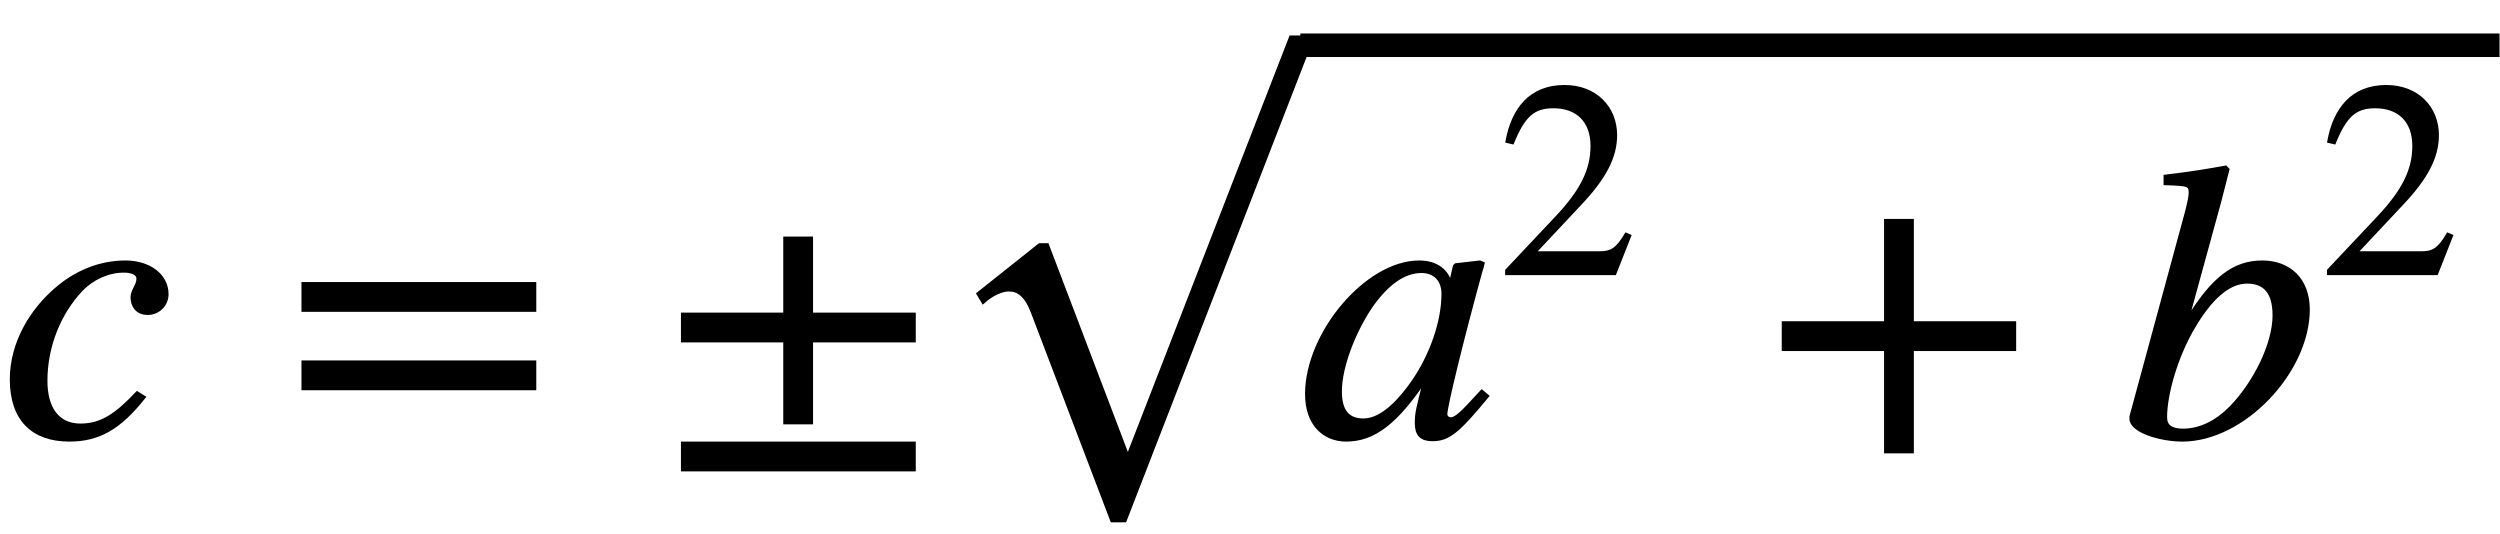
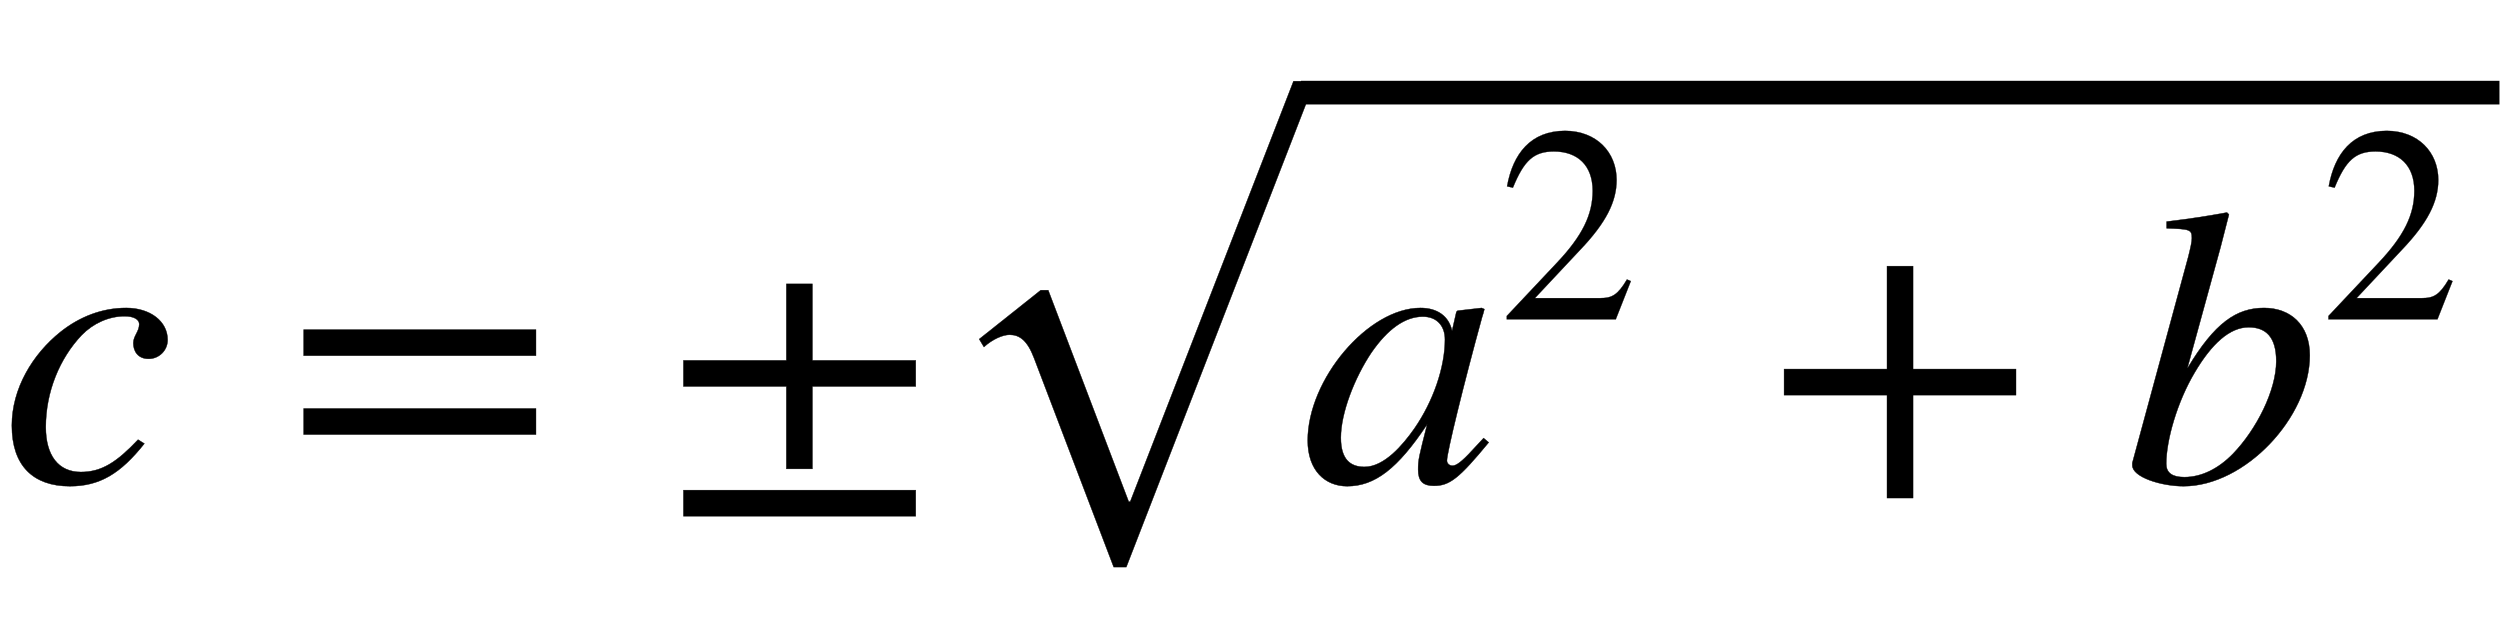
- <svg xmlns="http://www.w3.org/2000/svg" xmlns:xlink="http://www.w3.org/1999/xlink" width="14.833ex" height="3.167ex" style="vertical-align: -0.667ex; margin-left: 0ex; margin-right: 0ex; margin-bottom: 1px; margin-top: 1px;" viewBox="0 -1099.6 6377.2 1339.9">
+ <svg xmlns="http://www.w3.org/2000/svg" xmlns:xlink="http://www.w3.org/1999/xlink" width="14.724ex" height="3.676ex" style="vertical-align: -0.838ex;" viewBox="0 -1221.9 6339.3 1582.7" role="img" focusable="false">
  <defs>
-     <path stroke-width="10" id="E1-STIXWEBMAINI-63" d="M350 107l16 -10c-61 -77 -114 -108 -189 -108c-93 0 -147 52 -147 154c0 93 52 180 123 237c49 39 106 61 167 61s105 -34 105 -81c0 -27 -22 -48 -48 -48c-28 0 -39 20 -39 40c0 18 15 29 15 48c0 12 -14 20 -37 20c-40 0 -80 -18 -109 -48c-56 -59 -91 -144 -91 -233 c0 -72 32 -114 89 -114c53 0 91 25 145 82Z" />
-     <path stroke-width="10" id="E1-STIXWEBMAIN-3D" d="M637 320h-589v66h589v-66zM637 120h-589v66h589v-66Z" />
-     <path stroke-width="10" id="E1-STIXWEBMAIN-B1" d="M637 242h-262v-209h-66v209h-261v66h261v194h66v-194h262v-66zM637 -87h-589v66h589v-66Z" />
-     <path stroke-width="10" id="E1-STIXWEBMAINI-61" d="M463 111l13 -11c-75 -91 -99 -110 -139 -110c-28 0 -40 12 -40 41c0 25 2 33 23 115c-75 -113 -133 -157 -203 -157c-56 0 -100 40 -100 116c0 155 153 336 286 336c43 0 72 -21 80 -58l11 48l3 3l61 7l7 -3c-2 -9 -3 -11 -6 -21c-47 -171 -89 -343 -89 -363 c0 -7 6 -13 14 -13c9 0 22 8 52 41zM365 361c0 35 -21 58 -56 58c-45 0 -89 -31 -131 -92c-42 -63 -77 -152 -77 -215c0 -55 24 -74 60 -74c50 0 97 55 127 98c47 68 77 154 77 225Z" />
-     <path stroke-width="10" id="E1-STIXWEBMAIN-32" d="M474 137l-54 -137h-391v12l178 189c94 99 130 175 130 260c0 91 -54 141 -139 141c-72 0 -107 -32 -147 -130l-21 5c21 117 85 199 208 199c113 0 185 -77 185 -176c0 -79 -39 -154 -128 -248l-165 -176h234c42 0 63 11 96 67Z" />
-     <path stroke-width="10" id="E1-STIXWEBMAIN-2B" d="M636 220h-261v-261h-66v261h-261v66h261v261h66v-261h261v-66Z" />
-     <path stroke-width="10" id="E1-STIXWEBMAINI-62" d="M163 290h1c68 113 123 151 193 151c67 0 116 -43 116 -120c0 -158 -165 -332 -320 -332c-57 0 -130 23 -130 53v6l142 523c6 24 9 38 9 47c0 22 -5 23 -64 25v17c67 8 103 14 153 23l5 -5l-21 -82zM388 306c0 61 -26 86 -70 86c-48 0 -94 -42 -137 -115 c-44 -74 -72 -171 -72 -231c0 -23 15 -34 46 -34c43 0 86 21 123 59c60 62 110 161 110 235Z" />
-     <path stroke-width="10" id="E1-STIXWEBMAIN-221A" d="M963 973l-478 -1232h-32l-202 530c-17 45 -37 59 -62 59c-17 0 -43 -11 -65 -31l-12 20l156 124h19l204 -536h4l414 1066h54Z" />
+     <path stroke-width="1" id="E1-STIXWEBMAINI-63" d="M350 107l16 -10c-61 -77 -114 -108 -189 -108c-93 0 -147 52 -147 154c0 93 52 180 123 237c49 39 106 61 167 61s105 -34 105 -81c0 -27 -22 -48 -48 -48c-28 0 -39 20 -39 40c0 18 15 29 15 48c0 12 -14 20 -37 20c-40 0 -80 -18 -109 -48c-56 -59 -91 -144 -91 -233 c0 -72 32 -114 89 -114c53 0 91 25 145 82Z" />
+     <path stroke-width="1" id="E1-STIXWEBMAIN-3D" d="M637 320h-589v66h589v-66zM637 120h-589v66h589v-66Z" />
+     <path stroke-width="1" id="E1-STIXWEBMAIN-B1" d="M637 242h-262v-209h-66v209h-261v66h261v194h66v-194h262v-66zM637 -87h-589v66h589v-66Z" />
+     <path stroke-width="1" id="E1-STIXWEBMAINI-61" d="M463 111l13 -11c-75 -91 -99 -110 -139 -110c-28 0 -40 12 -40 41c0 25 2 33 23 115c-75 -113 -133 -157 -203 -157c-56 0 -100 40 -100 116c0 155 153 336 286 336c43 0 72 -21 80 -58l11 48l3 3l61 7l7 -3c-2 -9 -3 -11 -6 -21c-47 -171 -89 -343 -89 -363 c0 -7 6 -13 14 -13c9 0 22 8 52 41zM365 361c0 35 -21 58 -56 58c-45 0 -89 -31 -131 -92c-42 -63 -77 -152 -77 -215c0 -55 24 -74 60 -74c50 0 97 55 127 98c47 68 77 154 77 225Z" />
+     <path stroke-width="1" id="E1-STIXWEBMAIN-32" d="M474 137l-54 -137h-391v12l178 189c94 99 130 175 130 260c0 91 -54 141 -139 141c-72 0 -107 -32 -147 -130l-21 5c21 117 85 199 208 199c113 0 185 -77 185 -176c0 -79 -39 -154 -128 -248l-165 -176h234c42 0 63 11 96 67Z" />
+     <path stroke-width="1" id="E1-STIXWEBMAIN-2B" d="M636 220h-261v-261h-66v261h-261v66h261v261h66v-261h261v-66Z" />
+     <path stroke-width="1" id="E1-STIXWEBMAINI-62" d="M163 290h1c68 113 123 151 193 151c67 0 116 -43 116 -120c0 -158 -165 -332 -320 -332c-57 0 -130 23 -130 53v6l142 523c6 24 9 38 9 47c0 22 -5 23 -64 25v17c67 8 103 14 153 23l5 -5l-21 -82zM388 306c0 61 -26 86 -70 86c-48 0 -94 -42 -137 -115 c-44 -74 -72 -171 -72 -231c0 -23 15 -34 46 -34c43 0 86 21 123 59c60 62 110 161 110 235Z" />
+     <path stroke-width="1" id="E1-STIXWEBMAIN-221A" d="M963 973l-478 -1232h-32l-202 530c-17 45 -37 59 -62 59c-17 0 -43 -11 -65 -31l-12 20l156 124h19l204 -536h4l414 1066h54Z" />
  </defs>
  <g stroke="currentColor" fill="currentColor" stroke-width="0" transform="matrix(1 0 0 -1 0 0)">
    <use xlink:href="#E1-STIXWEBMAINI-63" x="0" y="0" />
-     <use xlink:href="#E1-STIXWEBMAIN-3D" x="726" y="0" />
-     <use xlink:href="#E1-STIXWEBMAIN-B1" x="1694" y="0" />
-     <g transform="translate(2384,0)">
-       <use xlink:href="#E1-STIXWEBMAIN-221A" x="0" y="42" />
-       <rect stroke="none" width="3059" height="60" x="933" y="965" />
-       <g transform="translate(933,0)">
+     <use xlink:href="#E1-STIXWEBMAIN-3D" x="722" y="0" />
+     <use xlink:href="#E1-STIXWEBMAIN-B1" x="1685" y="0" />
+     <g transform="translate(2371,0)">
+       <use xlink:href="#E1-STIXWEBMAIN-221A" x="0" y="43" />
+       <rect stroke="none" width="3039" height="60" x="928" y="957" />
+       <g transform="translate(928,0)">
        <use xlink:href="#E1-STIXWEBMAINI-61" x="0" y="0" />
-         <use transform="scale(0.707)" xlink:href="#E1-STIXWEBMAIN-32" x="715" y="583" />
-         <use xlink:href="#E1-STIXWEBMAIN-2B" x="1185" y="0" />
-         <g transform="translate(2097,0)">
+         <use transform="scale(0.707)" xlink:href="#E1-STIXWEBMAIN-32" x="709" y="583" />
+         <use xlink:href="#E1-STIXWEBMAIN-2B" x="1177" y="0" />
+         <g transform="translate(2085,0)">
          <use xlink:href="#E1-STIXWEBMAINI-62" x="0" y="0" />
-           <use transform="scale(0.707)" xlink:href="#E1-STIXWEBMAIN-32" x="714" y="583" />
+           <use transform="scale(0.707)" xlink:href="#E1-STIXWEBMAIN-32" x="707" y="583" />
        </g>
      </g>
    </g>
  </g>
</svg>
